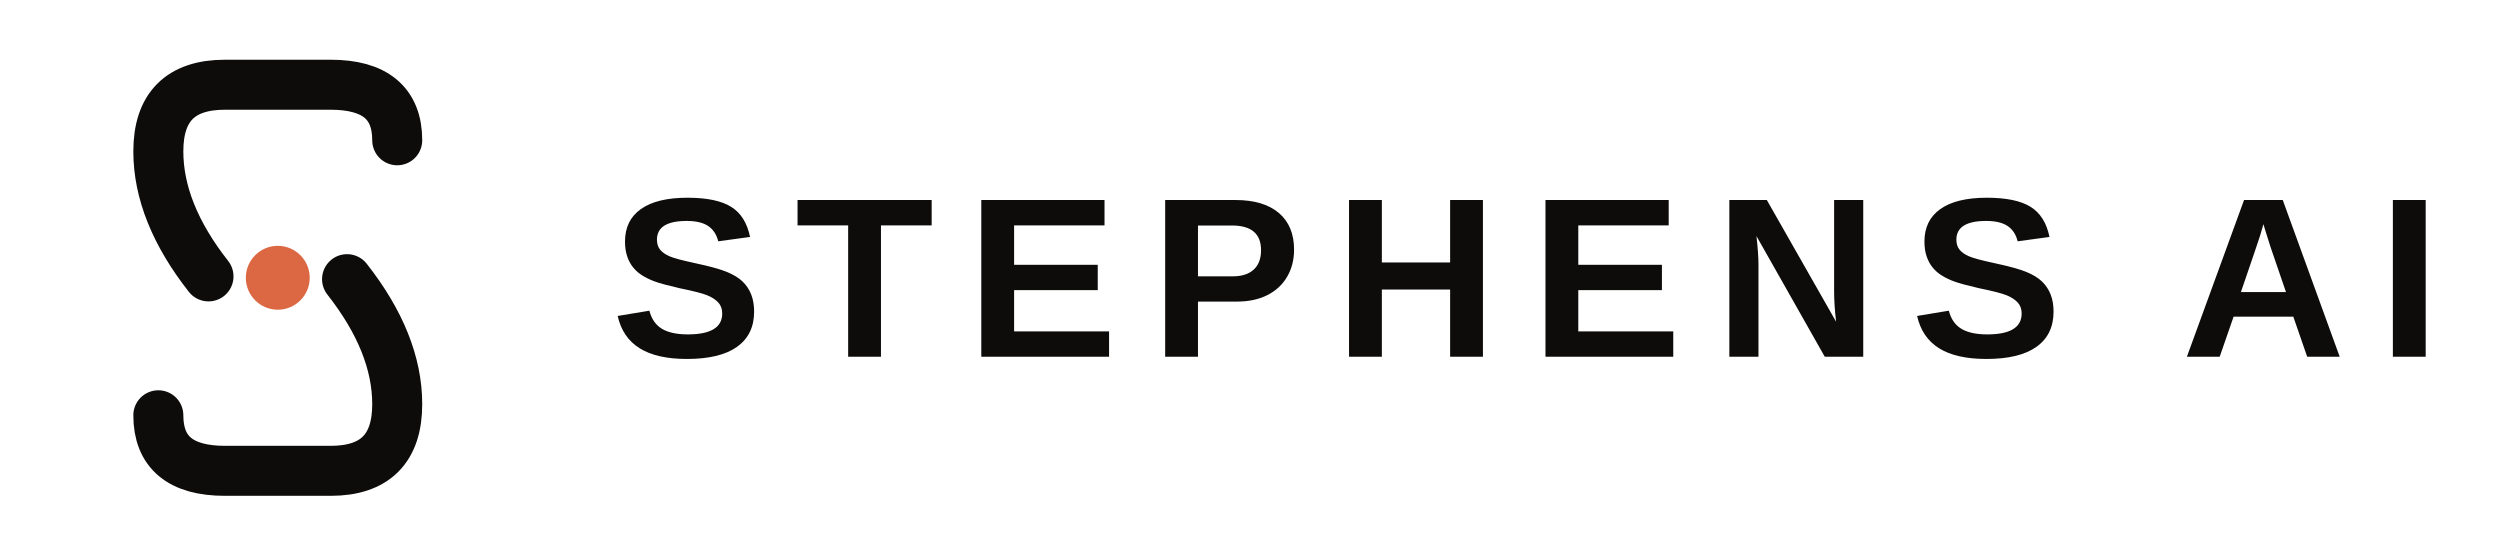
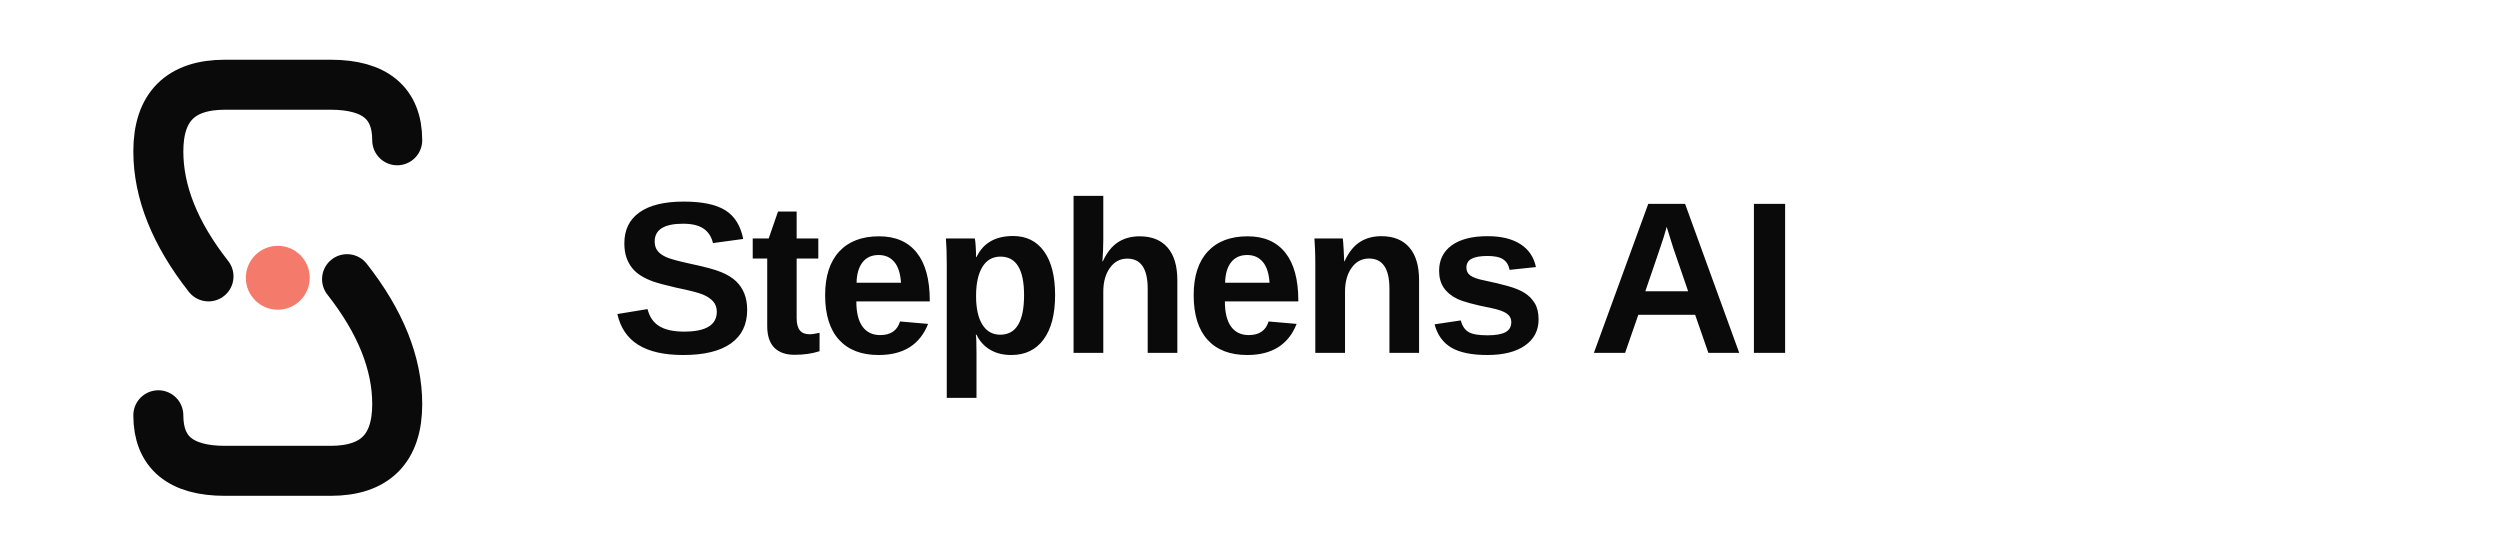
<svg xmlns="http://www.w3.org/2000/svg" viewBox="0 0 900 200" width="900" height="200">
-   <g fill="none" stroke="#0D0C0B" stroke-width="18" stroke-linecap="round">
+   <g fill="none" stroke="#0A0A0A" stroke-width="18" stroke-linecap="round">
    <path d="M 143 50.5 Q 143 30.5 119 30.5 L 81 30.5 Q 57 30.5 57 54.5 Q 57 76.5 75.06 99.5" />
    <path d="M 124.94 100.5 Q 143 123.5 143 145.5 Q 143 169.5 119 169.5 L 81 169.5 Q 57 169.5 57 149.5" />
  </g>
-   <circle cx="100" cy="100" r="11.5" fill="#DC6843" />
-   <text x="220" y="100" dominant-baseline="central" font-family="Outfit, 'Helvetica Neue', Arial, sans-serif" font-weight="700" font-size="82" letter-spacing="11.5" fill="#0D0C0B">STEPHENS AI</text>
+   <circle cx="100" cy="100" r="11.5" fill="#F47B6B" />
+   <text x="220" y="100" dominant-baseline="central" font-family="Inter Tight, 'Helvetica Neue', Arial, sans-serif" font-weight="600" font-size="78" letter-spacing="-2" fill="#0A0A0A">Stephens AI</text>
</svg>
